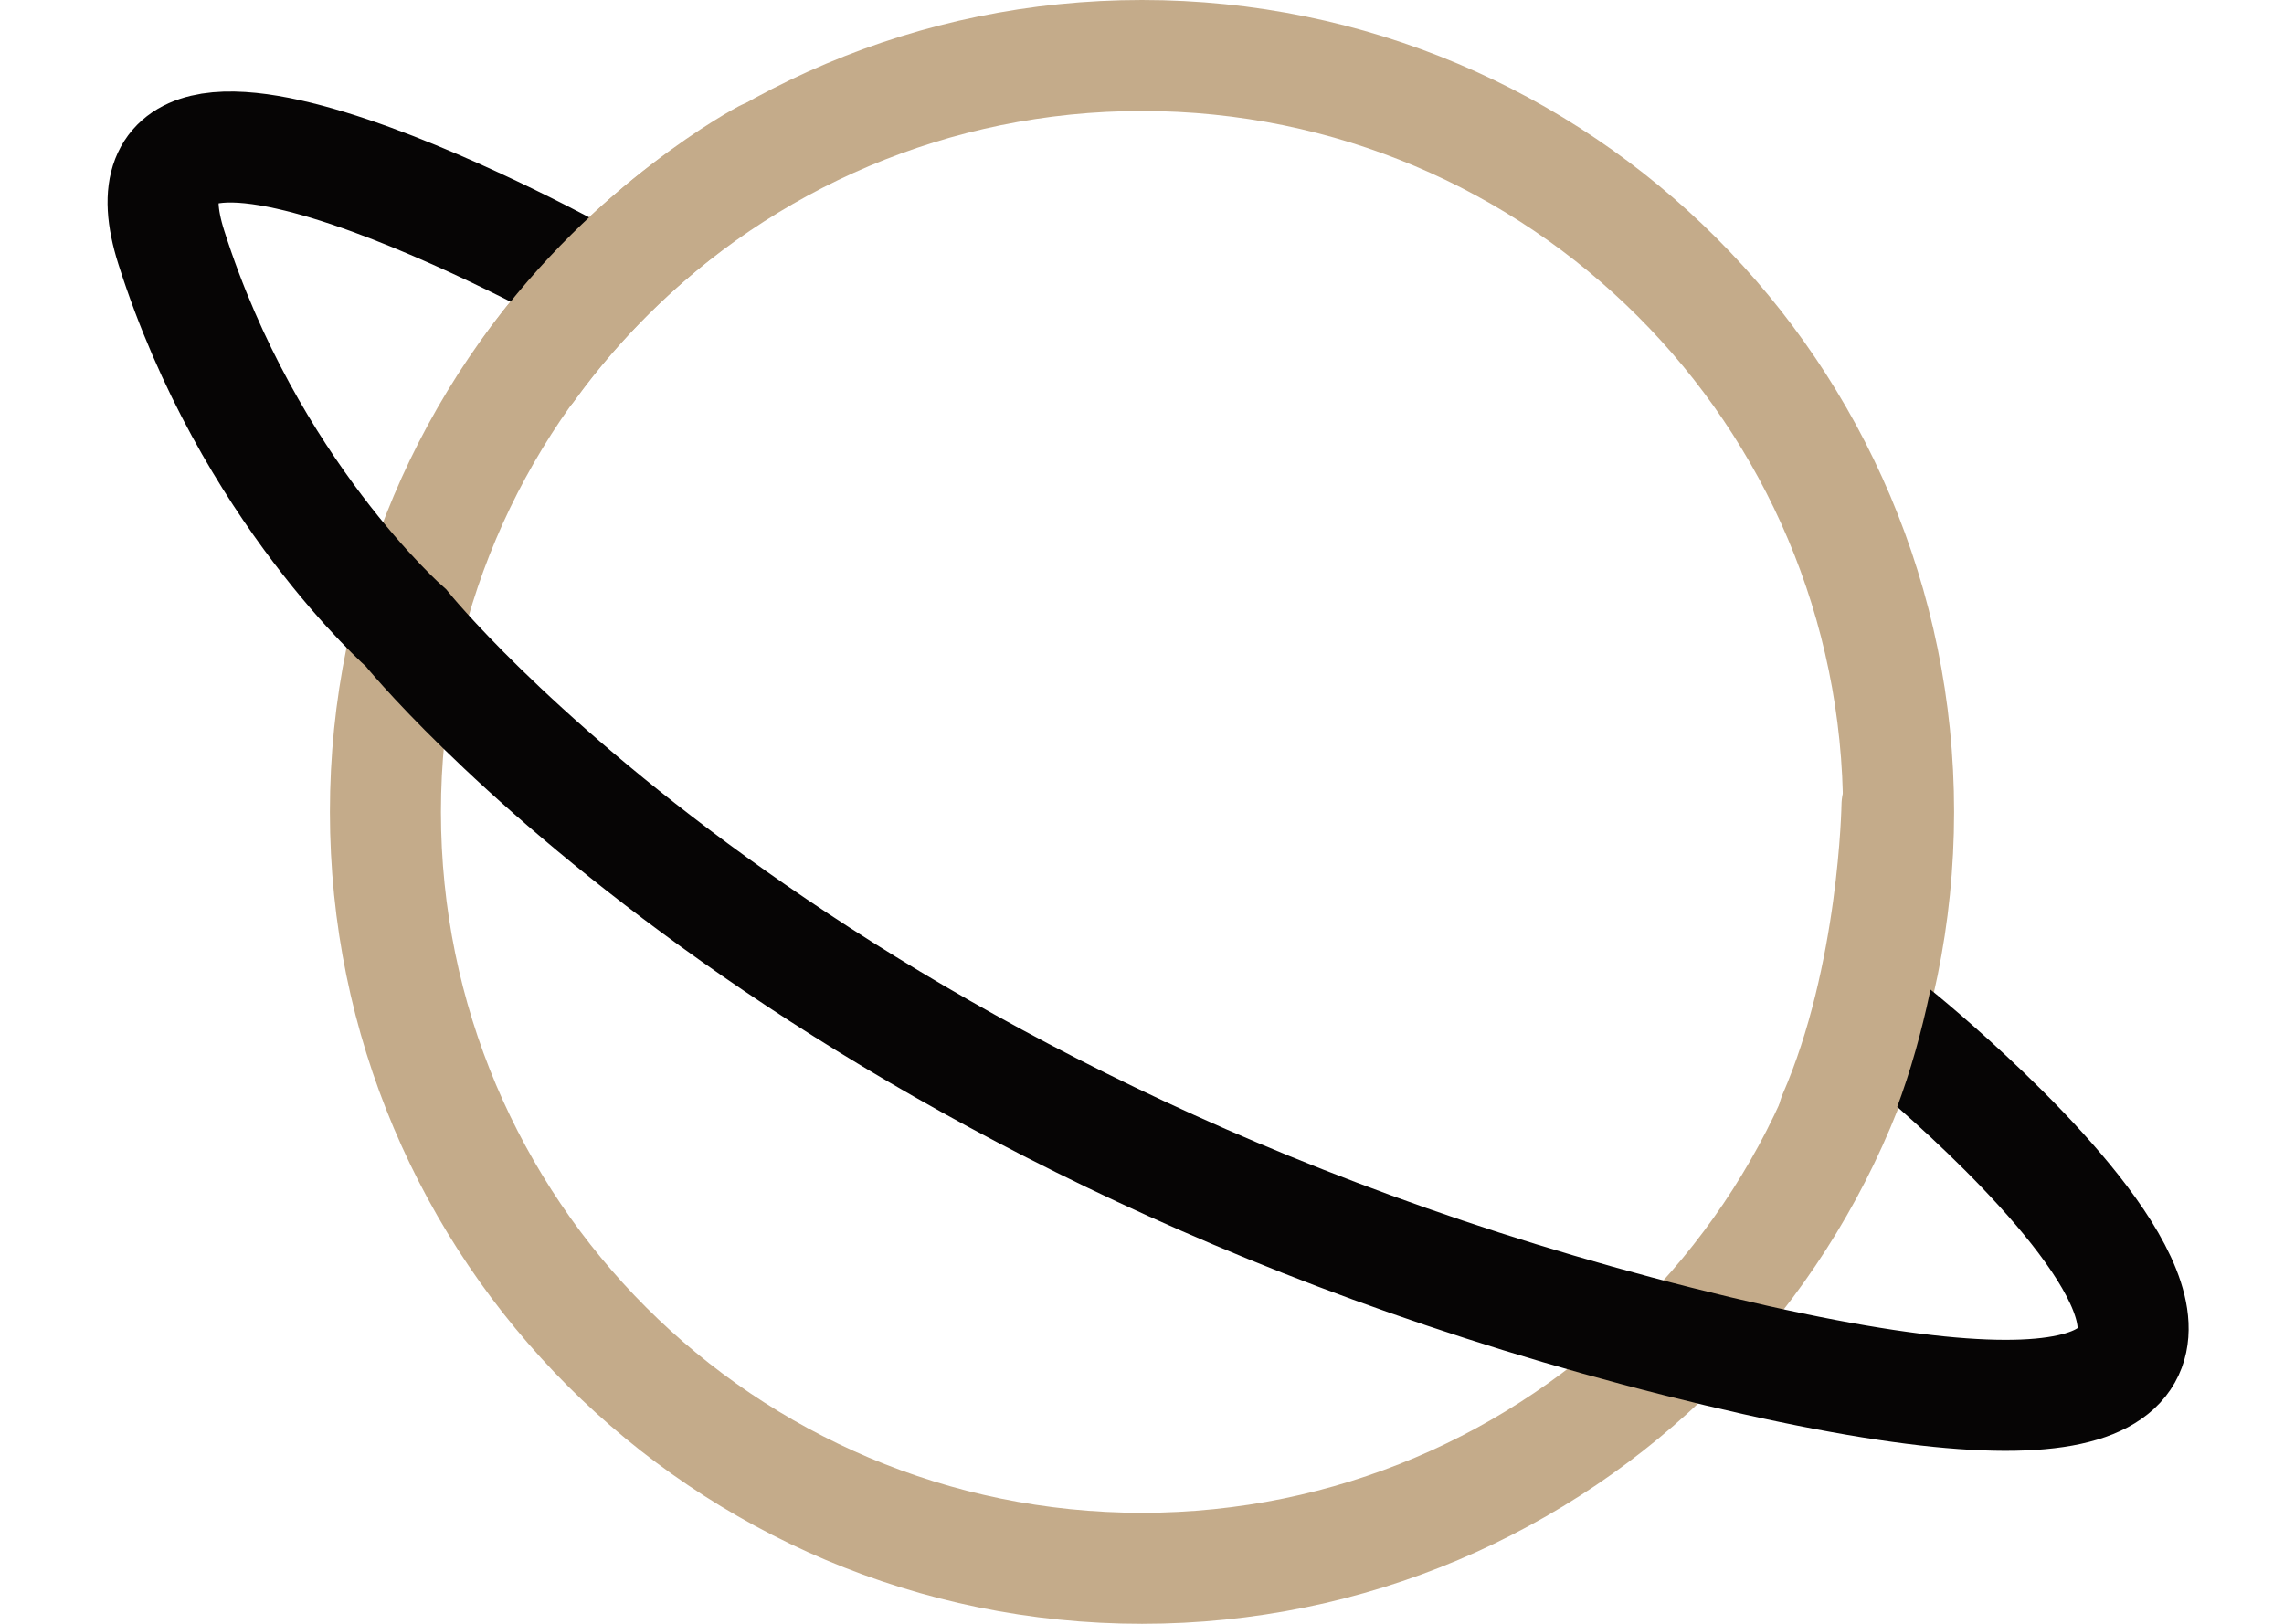
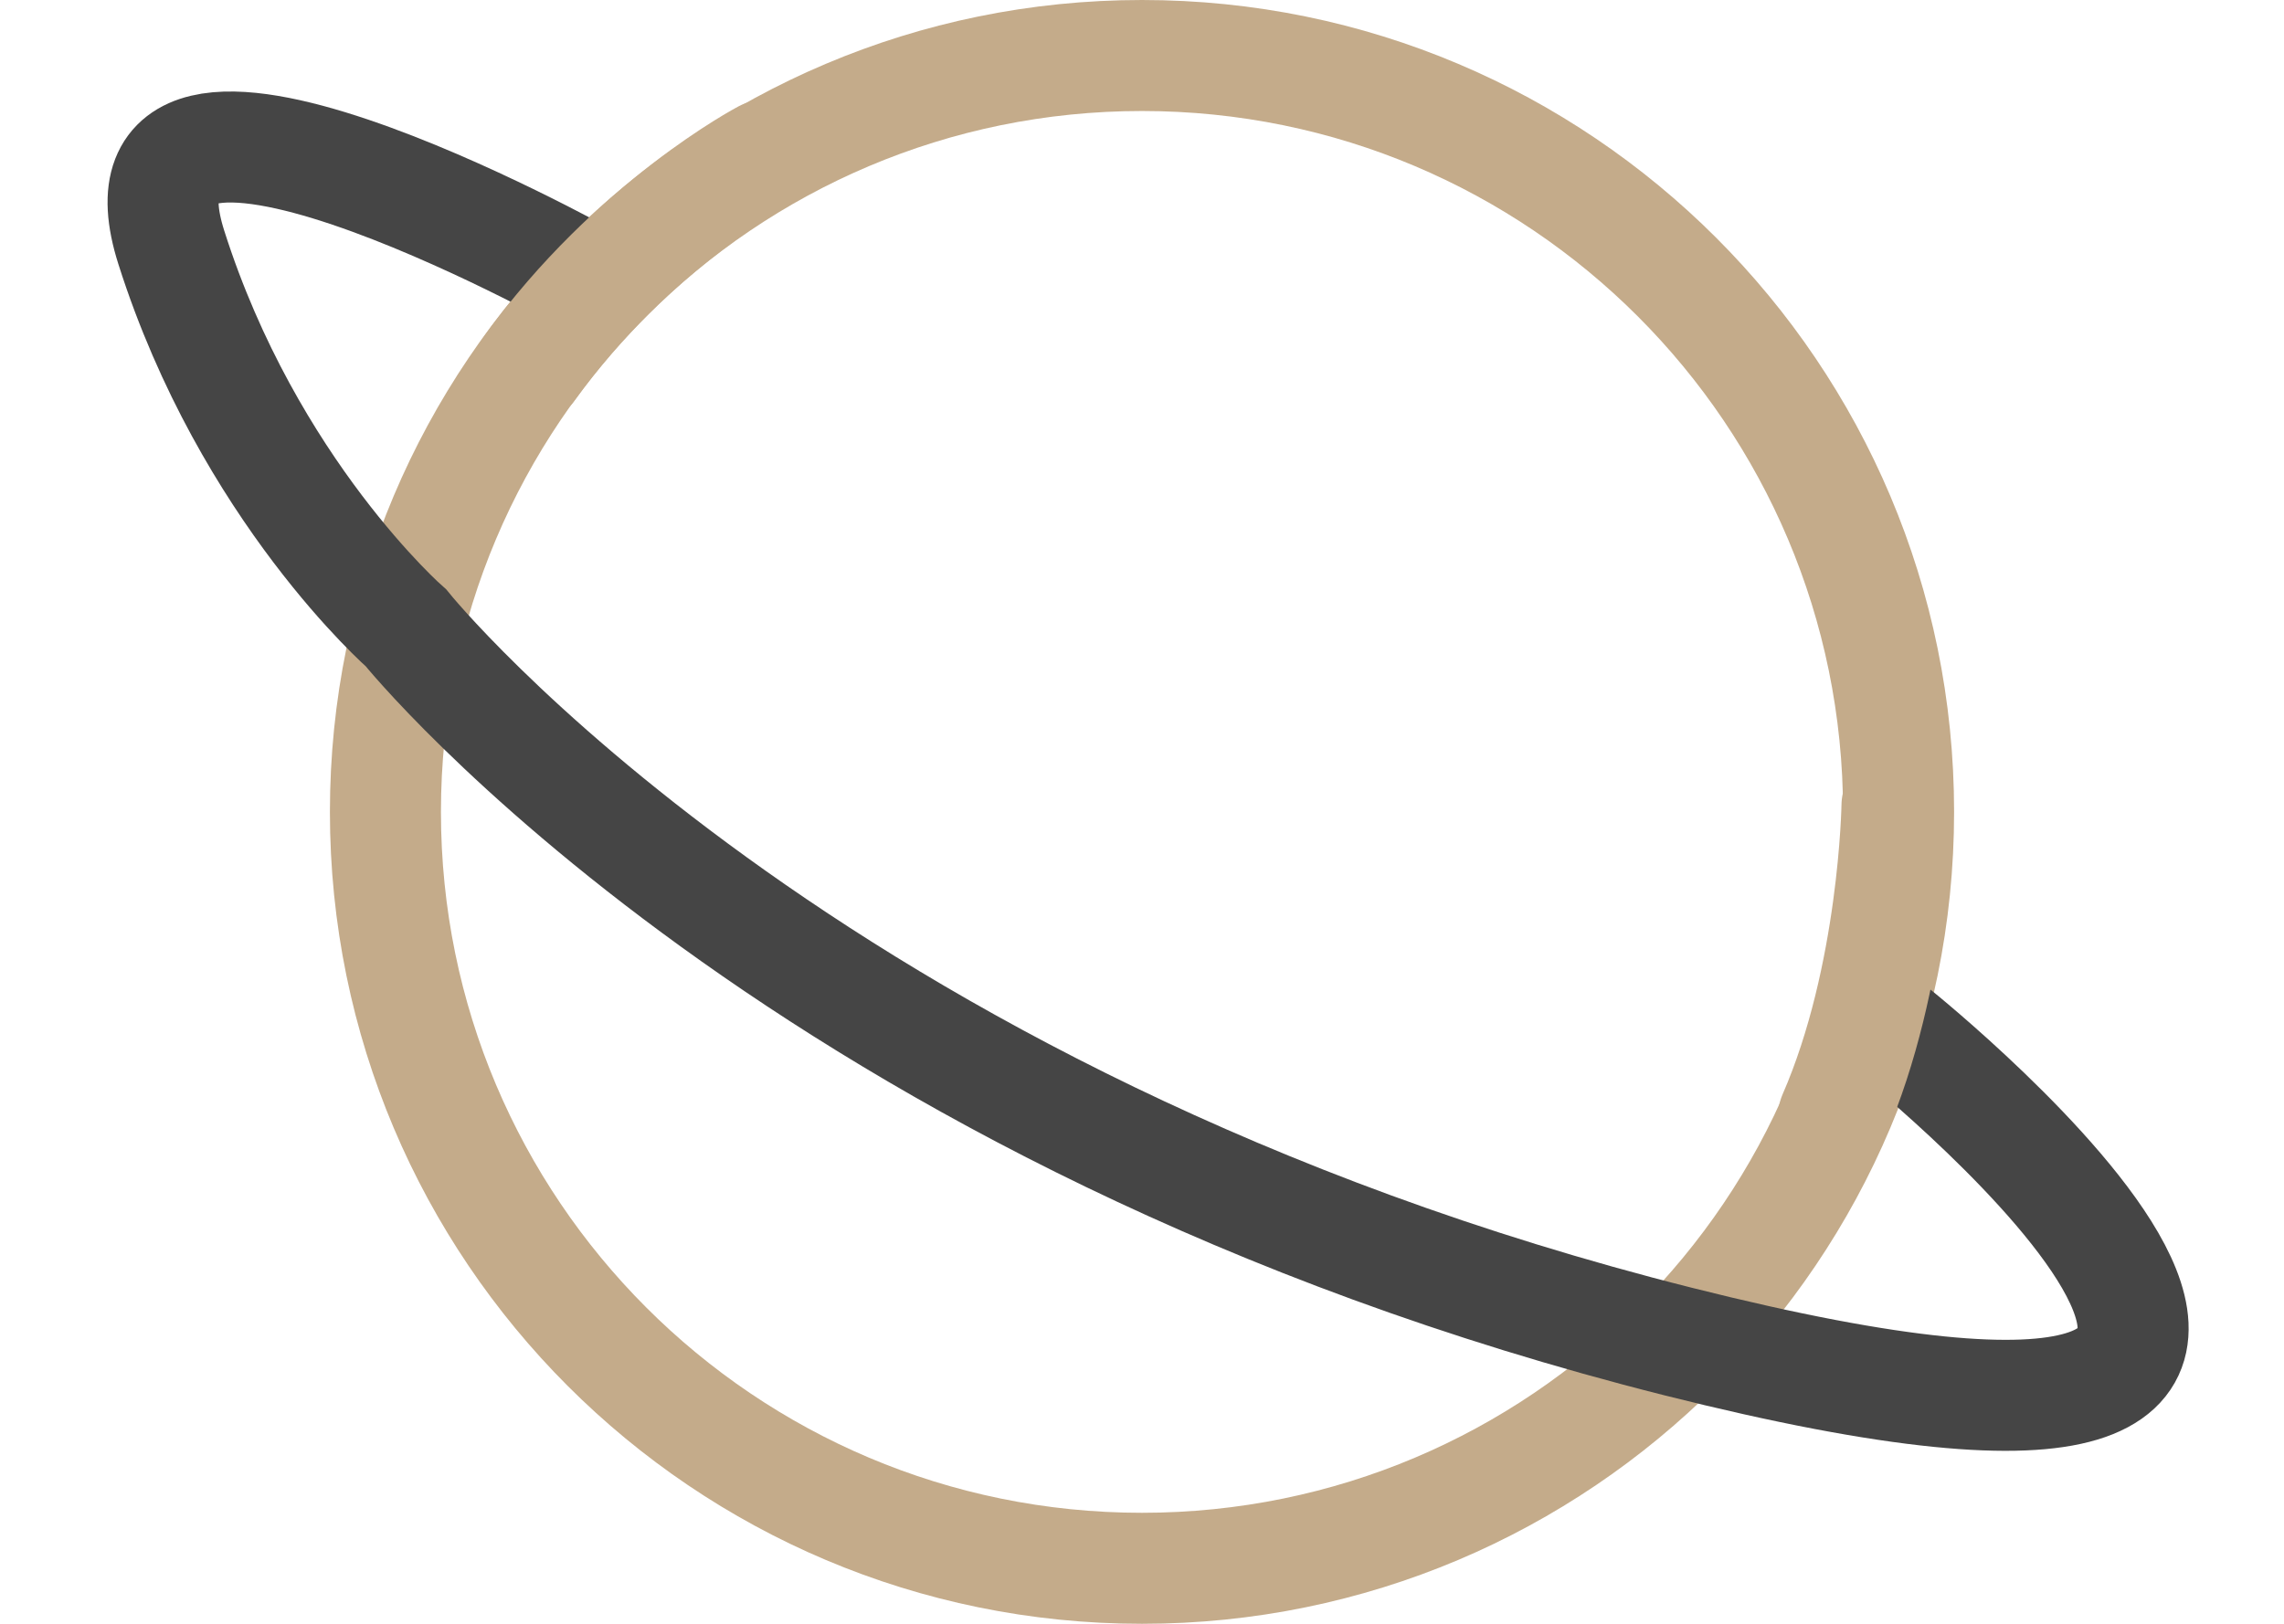
<svg xmlns="http://www.w3.org/2000/svg" width="720" height="512" viewBox="0 0 720 512">
  <path id="Oval" fill="#c4ab8a" fill-rule="evenodd" stroke="none" d="M 360 0 C 501.385 0 616 114.615 616 256 C 616 397.385 501.385 512 360 512 C 218.615 512 104 397.385 104 256 C 104 114.615 218.615 0 360 0 Z M 581 256 C 581 378.055 482.055 477 360 477 C 237.945 477 139 378.055 139 256 C 139 133.945 237.945 35 360 35 C 482.055 35 581 133.945 581 256 Z" />
-   <path id="Path" fill="none" stroke="#060505" stroke-width="35" stroke-linecap="round" d="M 185 88 C 185 88 29.647 1.36 54 78 C 78.353 154.64 128 198 128 198 C 128 198 253.186 353.499 529 423 C 804.814 492.501 598 326 598 326" />
+   <path id="Path" fill="none" stroke="#454545" stroke-width="35" stroke-linecap="round" d="M 185 88 C 185 88 29.647 1.36 54 78 C 78.353 154.64 128 198 128 198 C 128 198 253.186 353.499 529 423 C 804.814 492.501 598 326 598 326" />
  <path id="path1" fill="none" stroke="#c4ab8a" stroke-width="35" stroke-linecap="round" d="M 241 49 C 241 49 199.744 70.69 167 116" />
  <path id="path2" fill="none" stroke="#c4ab8a" stroke-width="35" stroke-linecap="round" d="M 598 254 C 598 254 597.211 307.971 578 352" />
</svg>
